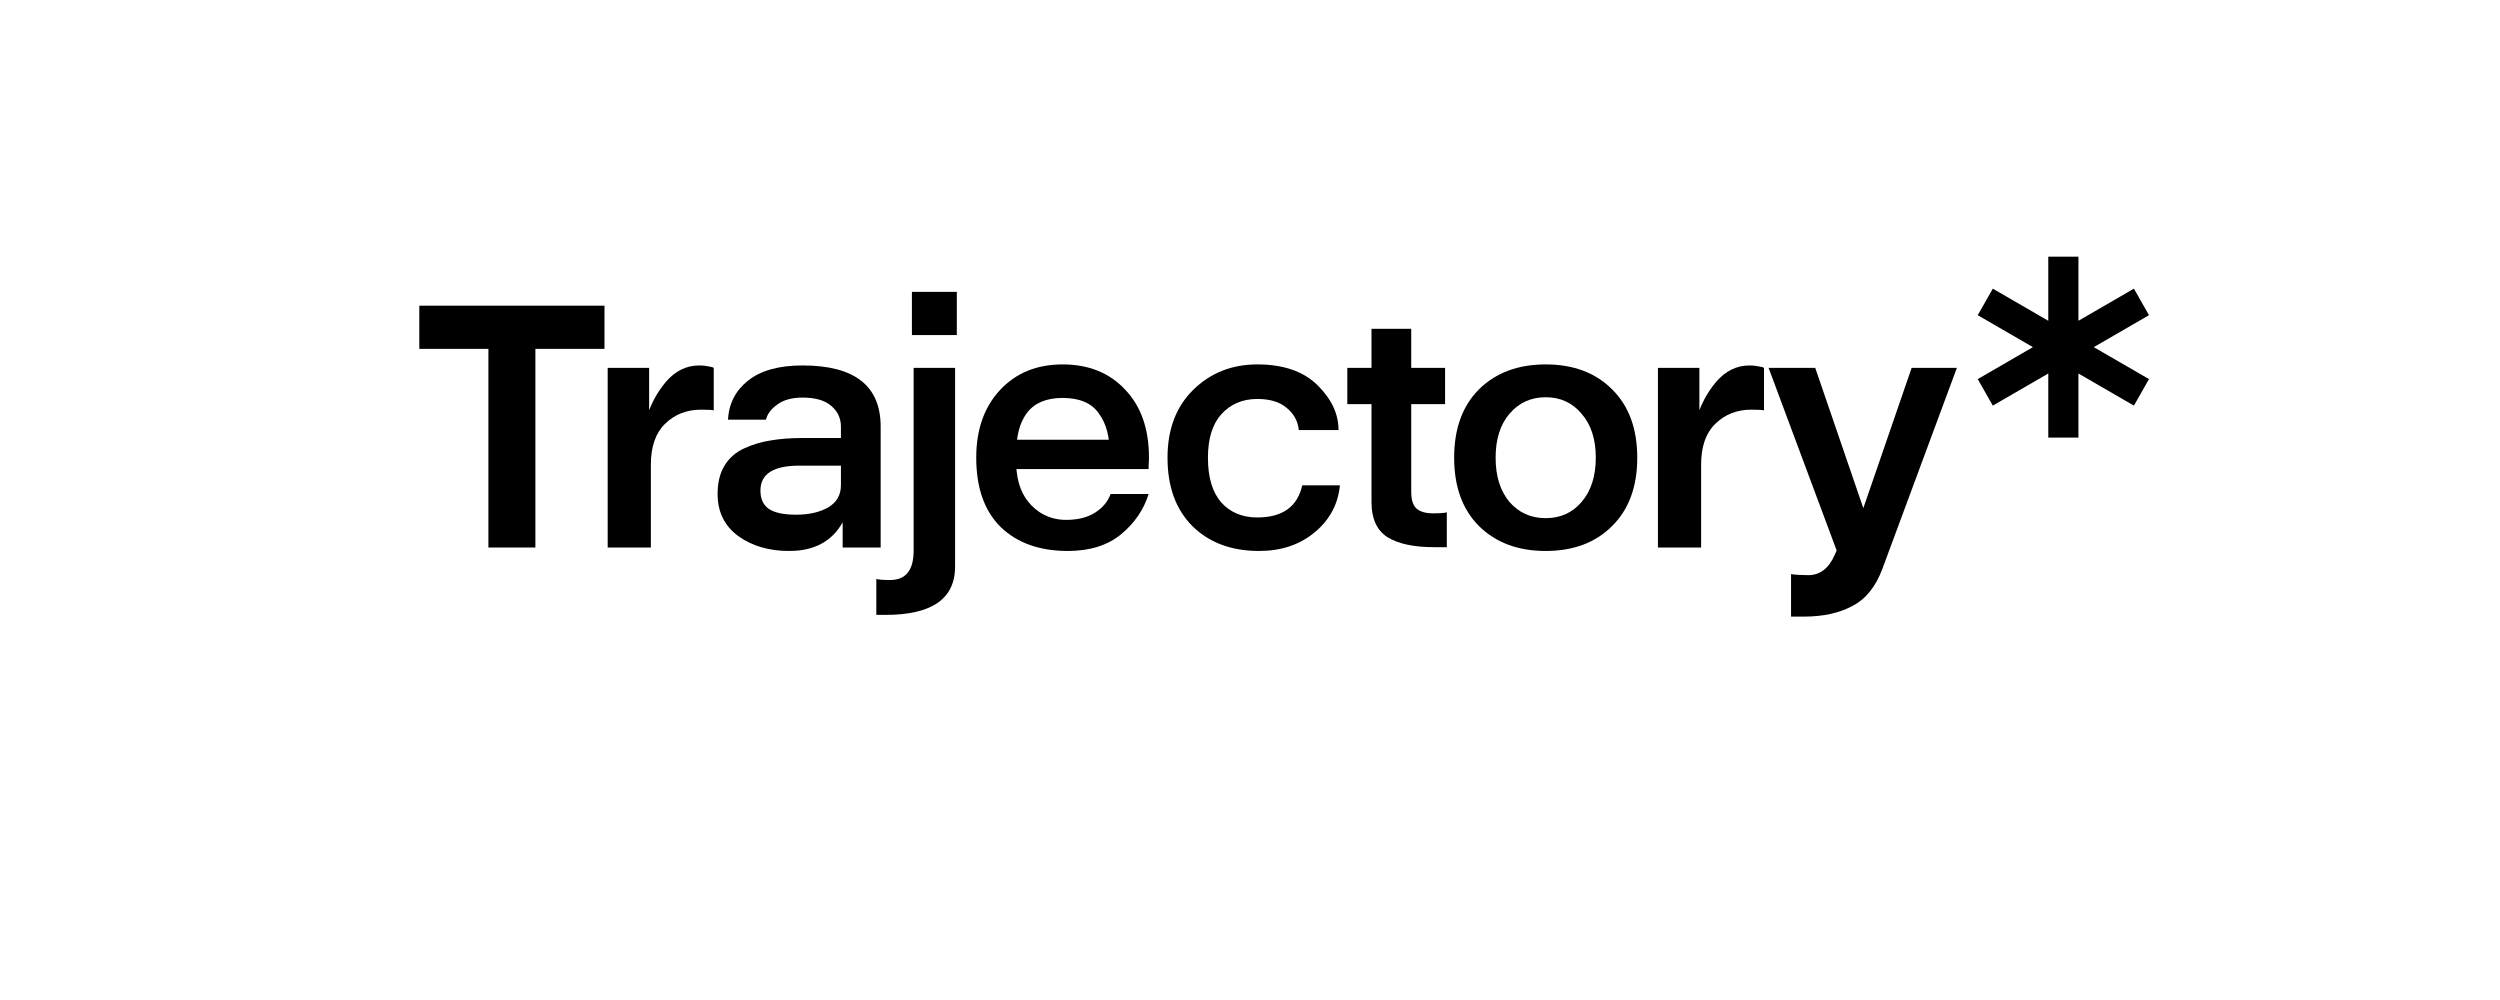
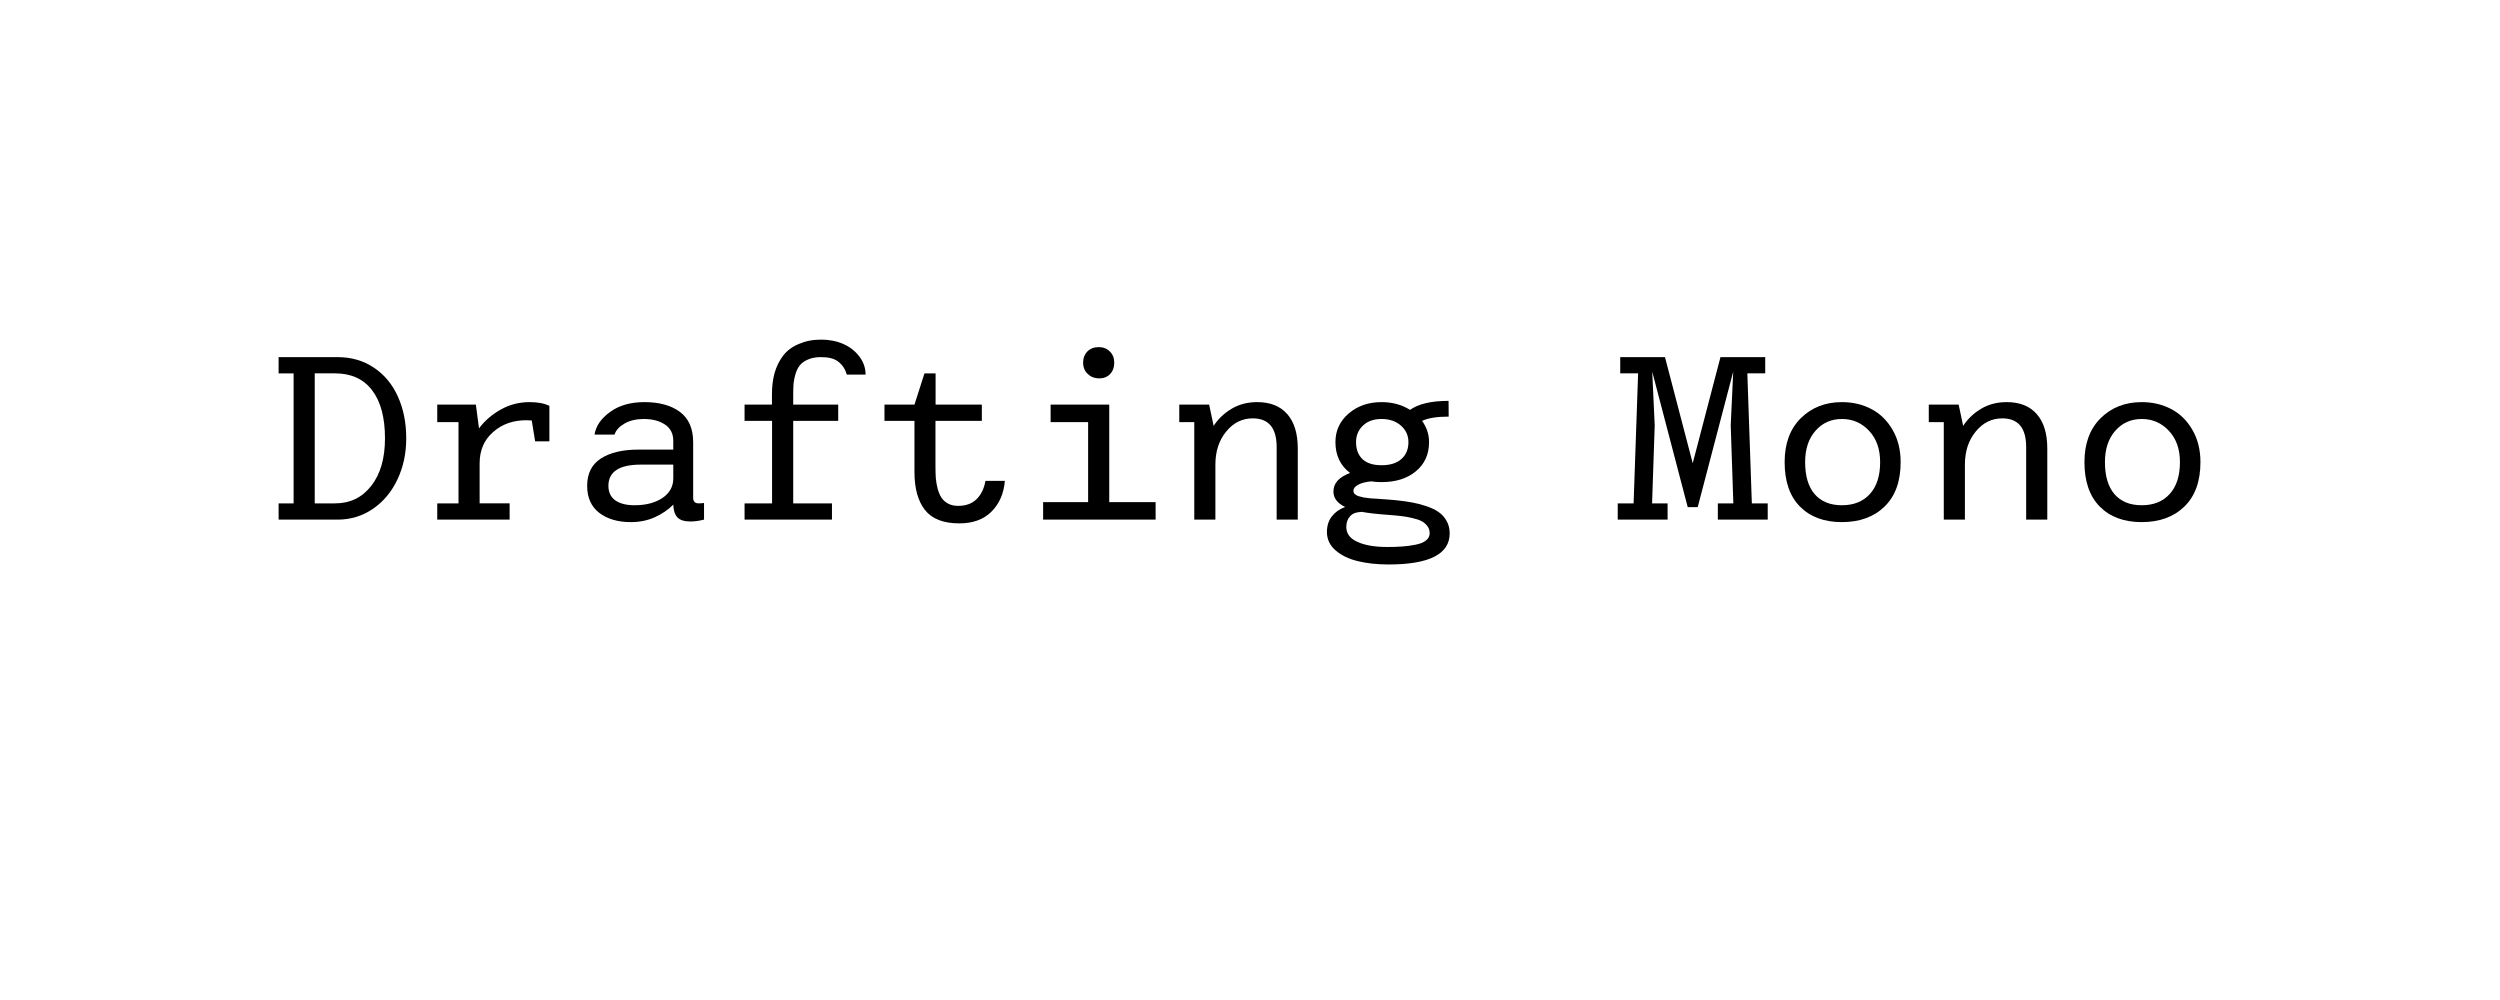
- <svg xmlns="http://www.w3.org/2000/svg" xmlns:ns1="http://www.openswatchbook.org/uri/2009/osb" viewBox="0 0 1500 600" height="640" width="1600" version="1.1" id="svg2">
+ <svg xmlns="http://www.w3.org/2000/svg" xmlns:ns1="http://www.openswatchbook.org/uri/2009/osb" id="svg2" version="1.1" width="1600" height="640" viewBox="0 0 1500 600">
  <defs id="defs6">
-     <linearGradient ns1:paint="solid" id="linearGradient5684">
-       <stop id="stop5686" offset="0" style="stop-color:#6f5b14;stop-opacity:1;" />
+     <rect id="rect372" height="200.087" width="1494.25" y="410.191" x="1.38" />
+     <rect id="rect23" height="76.134" width="277.492" y="46.072" x="666.869" />
+     <linearGradient id="linearGradient5684" ns1:paint="solid">
+       <stop style="stop-color:#6f5b14;stop-opacity:1;" offset="0" id="stop5686" />
    </linearGradient>
  </defs>
-   <g aria-label="Besley*" transform="matrix(1.180082,0,0,1.180082,-195.4532,-83.84332)" style="font-style:normal;font-variant:normal;font-weight:500;font-stretch:normal;font-size:200px;line-height:1.25;font-family:'Besley*';-inkscape-font-specification:'Besley* Medium';text-align:center;letter-spacing:0px;word-spacing:0px;text-anchor:middle;fill:#172517;fill-opacity:1;stroke:#355635;stroke-width:1.589;stroke-miterlimit:4;stroke-dasharray:none;stroke-opacity:1;paint-order:stroke fill markers" id="flowRoot892">
-     <g aria-label="Trajectory*" transform="matrix(4.391365,0,0,4.391365,-2740.147,-435.8933)" style="font-style:normal;font-variant:normal;font-weight:normal;font-stretch:normal;font-size:40px;line-height:1.25;font-family:'Trajectory*';-inkscape-font-specification:'Trajectory*';letter-spacing:0px;word-spacing:0px;fill:#000000;fill-opacity:1;stroke:none" id="flowRoot59">
-       <path d="m 710.25,150.833 h 21.44 v 5 h -21.44 z m 8,0 h 5.44 v 28 h -5.44 z" id="path67" />
-       <path d="m 742.66,157.753 q 0.52,0 0.92,0.08 0.44,0.08 0.6,0.12 l 0.16,0.08 v 4.92 q -0.28,-0.08 -1.48,-0.08 z m -10.6,0.28 h 4.8 v 6 l 0.2,0.6 v 14.2 h -5 z m 10.8,4.84 q -2.48,0 -4.16,1.64 -1.64,1.6 -1.64,4.72 l -1.2,-0.4 q 0,-2.4 0.64,-4.8 0.68,-2.44 2.28,-4.36 1.64,-1.92 3.88,-1.92 z" id="path69" />
-       <path d="m 750.386,164.033 h -4.4 q 0.16,-2.8 2.32,-4.52 2.2,-1.76 6.32,-1.76 v 3.72 q -1.84,0 -2.92,0.8 -1.08,0.76 -1.32,1.76 z m 4.28,2.12 h 6.2 v 3.2 h -6.6 z m 4.4,-1.32 q 0,-1.44 -1.12,-2.4 -1.12,-0.96 -3.32,-0.96 v -3.72 q 9.04,0 9.04,7.08 z m 0,0 h 4.6 v 14 h -4.4 v -4.76 l -0.2,-0.6 z m -9.32,7.4 q 0,1.44 0.96,2.12 1,0.68 3.16,0.68 2.24,0 3.72,-0.84 1.48,-0.88 1.48,-2.56 h 1.2 q 0,3.4 -1.88,5.52 -1.88,2.08 -5.32,2.08 -3.48,0 -5.88,-1.72 -2.4,-1.76 -2.4,-4.88 z m 4.92,-6.08 -0.4,3.2 q -4.52,0 -4.52,2.88 l -4.96,0.4 q 0,-1.96 0.8,-3.28 0.8,-1.32 2.28,-2 1.48,-0.68 3.08,-0.92 1.64,-0.28 3.72,-0.28 z" id="path71" />
-       <path d="m 764.244,186.633 h -1.08 v -4.158 c 0.267,0.08 0.8,0.12 1.6,0.12 z m 3.24,-7.438 4.8,1.838 c 0,3.733 -2.68,5.6 -8.04,5.6 l 0.52,-4.038 c 1.813,0 2.72,-1.133 2.72,-3.4 z m -0.2,-29.962 h 5.2 v 5 h -5.2 z m 0.2,29.962 v -21.162 h 4.8 v 23 z" id="path73" />
-       <path d="m 779.332,168.433 h -4.6 c 0,-3.253 0.92,-5.867 2.76,-7.84 1.84,-1.973 4.253,-2.96 7.24,-2.96 v 3.882 c -1.867,0 -3.24,0.573 -4.12,1.72 -0.853,1.147 -1.28,2.638 -1.28,5.198 z m 10.96,4.2 h 4.4 c -0.56,1.813 -1.627,3.373 -3.2,4.68 -1.573,1.28 -3.627,1.92 -6.16,1.92 l -0.2,-3.6 c 1.36,0 2.48,-0.28 3.36,-0.84 0.88,-0.56 1.48,-1.28 1.8,-2.16 z m -11.16,-6.28 h 11.6 v 3.4 h -11.6 z m 5.6,-8.72 c 3.013,0 5.427,0.973 7.24,2.92 1.84,1.92 2.76,4.547 2.76,7.88 0,0.347 -0.013,0.627 -0.04,0.84 v 0.36 0.12 h -4.4 c 0,-0.053 -0.013,-0.267 -0.04,-0.64 -0.027,-0.4 -0.04,-0.627 -0.04,-0.68 0,-2.48 -0.427,-3.945 -1.28,-5.118 -0.827,-1.2 -2.227,-1.8 -4.2,-1.8 z m 0.4,18 0.2,3.6 c -3.253,0 -5.84,-0.92 -7.76,-2.76 -1.893,-1.867 -2.84,-4.547 -2.84,-8.04 h 4.6 c 0,2.427 0.467,3.878 1.4,5.078 0.933,1.173 2.4,2.122 4.4,2.122 z" id="path75" />
-       <path d="m 807.279,161.633 v -4 q 4.52,0 6.96,2.4 2.44,2.4 2.44,5.2 h -4.6 q -0.16,-1.56 -1.4,-2.56 -1.2,-1.04 -3.4,-1.04 z m 0.2,17.6 q -4.8,0 -7.72,-2.88 -2.88,-2.88 -2.88,-7.92 0,-4.92 2.96,-7.84 3,-2.96 7.44,-2.96 v 4 q -2.56,0 -4.16,1.76 -1.56,1.72 -1.56,5.04 0,3.44 1.56,5.2 1.56,1.72 4.16,1.72 z m 5,-7.6 h 4.36 q -0.32,3.28 -2.92,5.44 -2.6,2.16 -6.44,2.16 l -0.2,-3.88 q 4.36,0 5.2,-3.72 z" id="path77" />
-       <path d="m 827.736,178.793 h 1.48 v -4.038 c -0.267,0.08 -0.8,0.12 -1.6,0.12 z m -10.04,-16.56 h 11.32 v -4.2 h -11.32 z m 7.4,10.122 v -18.842 h -4.6 v 20.08 z m 0,0 -4.6,1.238 c 0,1.893 0.613,3.24 1.84,4.04 1.253,0.773 3.053,1.16 5.4,1.16 l -0.12,-3.918 c -0.853,0 -1.493,-0.187 -1.92,-0.56 -0.4,-0.373 -0.6,-1.027 -0.6,-1.96 z" id="path79" />
-       <path d="m 836.466,163.353 q -1.6,1.88 -1.6,5.08 0,3.2 1.6,5.12 1.64,1.88 4.2,1.88 2.56,0 4.16,-1.88 1.64,-1.92 1.64,-5.12 0,-3.2 -1.64,-5.08 -1.6,-1.92 -4.16,-1.92 -2.56,0 -4.2,1.92 z m -3.52,13 q -2.88,-2.88 -2.88,-7.92 0,-5.04 2.88,-7.92 2.92,-2.88 7.72,-2.88 4.8,0 7.68,2.88 2.92,2.88 2.92,7.92 0,5.04 -2.92,7.92 -2.88,2.88 -7.68,2.88 -4.8,0 -7.72,-2.88 z" id="path81" />
-       <path d="m 864.26,157.753 q 0.52,0 0.92,0.08 0.44,0.08 0.6,0.12 l 0.16,0.08 v 4.92 q -0.28,-0.08 -1.48,-0.08 z m -10.6,0.28 h 4.8 v 6 l 0.2,0.6 v 14.2 h -5 z m 10.8,4.84 q -2.48,0 -4.16,1.64 -1.64,1.6 -1.64,4.72 l -1.2,-0.4 q 0,-2.4 0.64,-4.8 0.68,-2.44 2.28,-4.36 1.64,-1.92 3.88,-1.92 z" id="path83" />
-       <path d="m 870.552,186.833 h -1.48 v -4.92 c 0.533,0.08 1.2,0.12 2,0.12 z m -4.08,-28.8 h 5.4 l 7.2,21 -4.4,1 z m 7.68,21.6 1.64,-3.76 0.962,0.4 6.28,-18.24 h 5.238 l -8.6,23.2 c -0.773,2.107 -1.933,3.56 -3.48,4.36 -1.52,0.827 -3.4,1.24 -5.64,1.24 l 0.52,-4.8 c 1.36,0 2.387,-0.8 3.08,-2.4 z" id="path85" />
-       <path d="m 892.432,162.405 -1.745,-3.072 18.082,-10.472 1.745,3.072 z m -1.745,-10.472 1.745,-3.072 18.082,10.472 -1.745,3.072 z m 8.168,-6.772 h 3.491 v 20.944 h -3.491 z" id="path87" style="stroke-width:1.387" />
+   <g id="flowRoot892" style="font-style:normal;font-variant:normal;font-weight:500;font-stretch:normal;font-size:200px;line-height:1.25;font-family:'Besley*';-inkscape-font-specification:'Besley* Medium';text-align:center;letter-spacing:0px;word-spacing:0px;text-anchor:middle;fill:#172517;fill-opacity:1;stroke:#355635;stroke-width:1.589;stroke-miterlimit:4;stroke-dasharray:none;stroke-opacity:1;paint-order:stroke fill markers" transform="matrix(1.180082,0,0,1.180082,-195.4532,-102.5933)" aria-label="Besley*">
+     <g id="flowRoot59" style="font-style:normal;font-variant:normal;font-weight:normal;font-stretch:normal;font-size:40px;line-height:1.25;font-family:'Trajectory*';-inkscape-font-specification:'Trajectory*';letter-spacing:0px;word-spacing:0px;fill:#000000;fill-opacity:1;stroke:none" transform="matrix(4.391365,0,0,4.391365,-2740.147,-426.36)" aria-label="Trajectory*">
+       <g style="font-style:normal;font-weight:normal;font-size:28.945px;font-family:sans-serif;white-space:pre;shape-inside:url(#rect23);fill:#000000;fill-opacity:1;stroke:none" id="text21" transform="translate(0,104.2035)" aria-label="Drafting Mono">
+         <path id="path27" style="font-style:normal;font-variant:normal;font-weight:normal;font-stretch:normal;font-size:28.945px;font-family:'Drafting Mono';-inkscape-font-specification:'Drafting Mono'" d="m 698.142,70.965 h 2.359 q 2.605,0 4.183,-2.026 1.592,-2.026 1.592,-5.5 0,-3.618 -1.491,-5.572 -1.491,-1.954 -4.284,-1.954 h -2.359 z m -4.183,1.881 V 70.965 h 1.737 V 55.914 h -1.737 v -1.881 h 6.831 q 2.388,0 4.197,1.216 1.824,1.216 2.779,3.343 0.97,2.127 0.97,4.848 0,2.62 -1.028,4.776 -1.013,2.142 -2.837,3.387 -1.824,1.245 -4.081,1.245 z" />
+         <path id="path29" style="font-style:normal;font-variant:normal;font-weight:normal;font-stretch:normal;font-size:28.945px;font-family:'Drafting Mono';-inkscape-font-specification:'Drafting Mono'" d="m 723.009,59.242 q 1.433,0 2.301,0.434 v 2.229 1.881 h -1.65 l -0.391,-2.417 q -0.434,-0.029 -0.622,-0.029 -2.316,0 -3.864,1.375 -1.549,1.36 -1.549,3.618 v 4.631 h 3.473 v 1.881 h -8.38 V 70.965 h 2.46 v -9.407 h -2.46 v -2.026 h 4.472 l 0.362,2.75 q 0.984,-1.317 2.504,-2.171 1.534,-0.868 3.343,-0.868 z" />
+         <path id="path31" style="font-style:normal;font-variant:normal;font-weight:normal;font-stretch:normal;font-size:28.945px;font-family:'Drafting Mono';-inkscape-font-specification:'Drafting Mono'" d="m 741.957,63.874 v 6.44 q 0,0.651 0.637,0.651 0.261,0 0.622,-0.043 v 1.925 q -0.868,0.217 -1.549,0.217 -1.1,0 -1.549,-0.492 -0.434,-0.492 -0.463,-1.462 -0.868,0.883 -2.142,1.462 -1.259,0.564 -2.779,0.564 -2.243,0 -3.647,-1.071 -1.404,-1.085 -1.404,-3.126 0,-2.142 1.592,-3.17 1.606,-1.028 4.327,-1.028 h 4.052 V 63.729 q 0,-1.259 -0.97,-1.896 -0.955,-0.637 -2.446,-0.637 -1.317,0 -2.243,0.535 -0.912,0.535 -1.143,1.274 h -2.316 q 0.232,-1.491 1.795,-2.62 1.563,-1.143 3.98,-1.143 2.605,0 4.125,1.143 1.52,1.143 1.52,3.488 z m -6.064,2.605 q -3.748,0 -3.748,2.46 0,1.1 0.796,1.679 0.81,0.564 2.229,0.564 1.968,0 3.227,-0.839 1.259,-0.854 1.259,-2.272 v -1.592 z" />
+         <path id="path33" style="font-style:normal;font-variant:normal;font-weight:normal;font-stretch:normal;font-size:28.945px;font-family:'Drafting Mono';-inkscape-font-specification:'Drafting Mono'" d="M 747.909,72.847 V 70.965 h 3.184 v -9.552 h -3.184 v -1.881 h 3.17 v -1.158 c 0,-0.926 0.101,-1.761 0.304,-2.504 0.212,-0.743 0.54,-1.409 0.984,-1.997 0.453,-0.598 1.071,-1.057 1.853,-1.375 0.782,-0.328 1.538,-0.492 2.619,-0.492 0.81,0 1.761,0.169 2.504,0.507 0.753,0.328 1.37,0.81 1.853,1.447 0.482,0.627 0.724,1.327 0.724,2.099 h -2.171 c -0.164,-0.589 -0.497,-1.129 -0.999,-1.505 -0.492,-0.386 -1.167,-0.521 -2.026,-0.521 -0.55,0 -1.028,0.087 -1.433,0.261 -0.396,0.164 -0.704,0.371 -0.926,0.622 -0.222,0.251 -0.4,0.579 -0.535,0.984 -0.125,0.405 -0.207,0.796 -0.246,1.172 -0.029,0.367 -0.043,0.801 -0.043,1.303 v 1.158 h 5.21 v 1.881 h -5.21 v 9.552 h 4.487 v 1.881 z" />
+         <path id="path35" style="font-style:normal;font-variant:normal;font-weight:normal;font-stretch:normal;font-size:28.945px;font-family:'Drafting Mono';-inkscape-font-specification:'Drafting Mono'" d="m 770.026,55.914 v 3.618 h 5.355 v 1.881 h -5.369 v 5.355 q 0,0.738 0.043,1.331 0.058,0.579 0.217,1.201 0.174,0.608 0.449,1.028 0.275,0.405 0.753,0.666 0.492,0.261 1.158,0.261 1.346,0 2.127,-0.767 0.796,-0.767 1.042,-2.127 h 2.243 q -0.174,2.171 -1.534,3.546 -1.36,1.375 -3.734,1.375 -2.764,0 -3.98,-1.549 -1.216,-1.549 -1.216,-4.385 v -5.934 h -3.473 v -1.881 h 3.473 l 1.158,-3.618 z" />
+         <path id="path37" style="font-style:normal;font-variant:normal;font-weight:normal;font-stretch:normal;font-size:28.945px;font-family:'Drafting Mono';-inkscape-font-specification:'Drafting Mono'" d="m 782.476,72.847 v -2.026 h 5.21 v -9.263 h -4.342 v -2.026 h 6.788 v 11.289 h 5.369 v 2.026 z m 4.631,-18.163 q 0,-0.796 0.492,-1.303 0.507,-0.507 1.303,-0.507 0.796,0 1.303,0.507 0.507,0.507 0.507,1.303 0,0.796 -0.478,1.303 -0.478,0.507 -1.259,0.507 -0.796,0 -1.331,-0.507 -0.535,-0.521 -0.535,-1.303 z" />
+         <path id="path39" style="font-style:normal;font-variant:normal;font-weight:normal;font-stretch:normal;font-size:28.945px;font-family:'Drafting Mono';-inkscape-font-specification:'Drafting Mono'" d="m 811.96,64.597 v 8.249 h -2.446 v -8.394 q 0,-3.329 -2.764,-3.329 -1.838,0 -3.083,1.534 -1.245,1.52 -1.245,3.821 v 6.368 h -2.446 V 61.558 h -1.737 v -2.026 h 1.737 1.722 l 0.521,2.46 q 0.796,-1.216 2.084,-1.983 1.288,-0.767 2.952,-0.767 2.287,0 3.488,1.389 1.216,1.389 1.216,3.966 z" />
+         <path id="path41" style="font-style:normal;font-variant:normal;font-weight:normal;font-stretch:normal;font-size:28.945px;font-family:'Drafting Mono';-inkscape-font-specification:'Drafting Mono'" d="m 821.66,61.196 q -1.36,0 -2.156,0.767 -0.796,0.753 -0.796,1.91 0,1.259 0.738,1.968 0.753,0.709 2.214,0.709 1.476,0 2.287,-0.709 0.825,-0.724 0.825,-1.968 0,-1.143 -0.868,-1.91 -0.868,-0.767 -2.243,-0.767 z m -2.359,10.739 v 0.029 q -0.825,0 -1.274,0.478 -0.449,0.478 -0.449,1.259 0,1.143 1.288,1.722 1.288,0.593 3.459,0.593 0.984,0 1.722,-0.058 0.738,-0.043 1.52,-0.203 0.796,-0.145 1.23,-0.492 0.434,-0.333 0.434,-0.839 0,-0.478 -0.275,-0.839 -0.275,-0.362 -0.695,-0.579 -0.405,-0.203 -1.071,-0.347 -0.651,-0.159 -1.216,-0.217 -0.55,-0.072 -1.346,-0.13 -2.099,-0.145 -3.329,-0.376 z m -1.853,-0.55 q -1.36,-0.651 -1.36,-1.795 0,-1.433 1.925,-2.142 -1.693,-1.288 -1.693,-3.575 0,-1.997 1.534,-3.314 1.534,-1.317 3.806,-1.317 1.867,0 3.3,0.897 1.462,-1.042 4.458,-1.042 l 0.015,1.824 q -2.026,0 -3.083,0.492 0.81,1.114 0.81,2.46 0,2.113 -1.52,3.372 -1.505,1.259 -3.98,1.259 -0.651,0 -1.216,-0.087 -0.984,0.101 -1.52,0.405 -0.521,0.289 -0.521,0.68 0,0.217 0.145,0.376 0.145,0.145 0.42,0.246 0.289,0.087 0.622,0.159 0.333,0.058 0.81,0.101 0.478,0.029 0.912,0.058 0.434,0.029 1.013,0.072 0.579,0.043 1.028,0.087 1.056,0.116 1.853,0.261 0.81,0.145 1.664,0.434 0.854,0.289 1.404,0.68 0.564,0.391 0.912,1.013 0.362,0.637 0.362,1.447 0,3.604 -7.077,3.604 -1.997,0 -3.575,-0.391 -1.563,-0.376 -2.562,-1.245 -0.999,-0.868 -0.999,-2.127 0,-1.057 0.564,-1.795 0.564,-0.738 1.549,-1.1 z" />
+         <path id="path43" style="font-style:normal;font-variant:normal;font-weight:normal;font-stretch:normal;font-size:28.945px;font-family:'Drafting Mono';-inkscape-font-specification:'Drafting Mono'" d="M 849.005,72.847 V 70.965 h 1.838 l 0.521,-15.052 h -2.07 v -1.881 h 2.142 3.039 l 3.213,12.287 3.213,-12.287 h 3.039 2.142 v 1.881 h -2.07 l 0.521,15.052 h 1.838 v 1.881 h -1.766 -2.156 -1.853 V 70.965 h 1.795 l -0.304,-9.031 0.289,-6.223 -4.11,15.688 h -1.158 l -4.11,-15.688 0.289,6.223 -0.304,9.031 h 1.795 v 1.881 h -1.853 -2.156 z" />
+         <path id="path45" style="font-style:normal;font-variant:normal;font-weight:normal;font-stretch:normal;font-size:28.945px;font-family:'Drafting Mono';-inkscape-font-specification:'Drafting Mono'" d="m 874.958,61.196 q -1.853,0 -3.054,1.36 -1.201,1.36 -1.201,3.633 0,2.417 1.1,3.705 1.114,1.288 3.155,1.288 2.07,0 3.242,-1.303 1.187,-1.303 1.187,-3.691 0,-2.258 -1.274,-3.618 -1.274,-1.375 -3.155,-1.375 z m 0,11.94 q -3.068,0 -4.848,-1.795 -1.78,-1.795 -1.78,-5.152 0,-3.227 1.867,-5.08 1.881,-1.867 4.762,-1.867 1.881,0 3.401,0.796 1.534,0.796 2.46,2.402 0.941,1.606 0.941,3.748 0,3.343 -1.867,5.152 -1.853,1.795 -4.935,1.795 z" />
+         <path id="path47" style="font-style:normal;font-variant:normal;font-weight:normal;font-stretch:normal;font-size:28.945px;font-family:'Drafting Mono';-inkscape-font-specification:'Drafting Mono'" d="m 898.74,64.597 v 8.249 h -2.446 v -8.394 q 0,-3.329 -2.764,-3.329 -1.838,0 -3.083,1.534 -1.245,1.52 -1.245,3.821 v 6.368 h -2.446 V 61.558 h -1.737 v -2.026 h 1.737 1.722 l 0.521,2.46 q 0.796,-1.216 2.084,-1.983 1.288,-0.767 2.952,-0.767 2.287,0 3.488,1.389 1.216,1.389 1.216,3.966 z" />
+         <path id="path49" style="font-style:normal;font-variant:normal;font-weight:normal;font-stretch:normal;font-size:28.945px;font-family:'Drafting Mono';-inkscape-font-specification:'Drafting Mono'" d="m 909.67,61.196 q -1.853,0 -3.054,1.36 -1.201,1.36 -1.201,3.633 0,2.417 1.1,3.705 1.114,1.288 3.155,1.288 2.07,0 3.242,-1.303 1.187,-1.303 1.187,-3.691 0,-2.258 -1.274,-3.618 -1.274,-1.375 -3.155,-1.375 z m 0,11.94 q -3.068,0 -4.848,-1.795 -1.78,-1.795 -1.78,-5.152 0,-3.227 1.867,-5.08 1.881,-1.867 4.762,-1.867 1.881,0 3.401,0.796 1.534,0.796 2.46,2.402 0.941,1.606 0.941,3.748 0,3.343 -1.867,5.152 -1.853,1.795 -4.935,1.795 z" />
+       </g>
    </g>
  </g>
+   <g aria-label="Besley*" transform="matrix(1.180082,0,0,1.180082,-195.4532,-102.5933)" style="font-style:normal;font-variant:normal;font-weight:500;font-stretch:normal;font-size:200px;line-height:1.25;font-family:'Besley*';-inkscape-font-specification:'Besley* Medium';text-align:center;letter-spacing:0px;word-spacing:0px;text-anchor:middle;fill:#172517;fill-opacity:1;stroke:#355635;stroke-width:1.589;stroke-miterlimit:4;stroke-dasharray:none;stroke-opacity:1;paint-order:stroke fill markers" id="g368" />
</svg>
